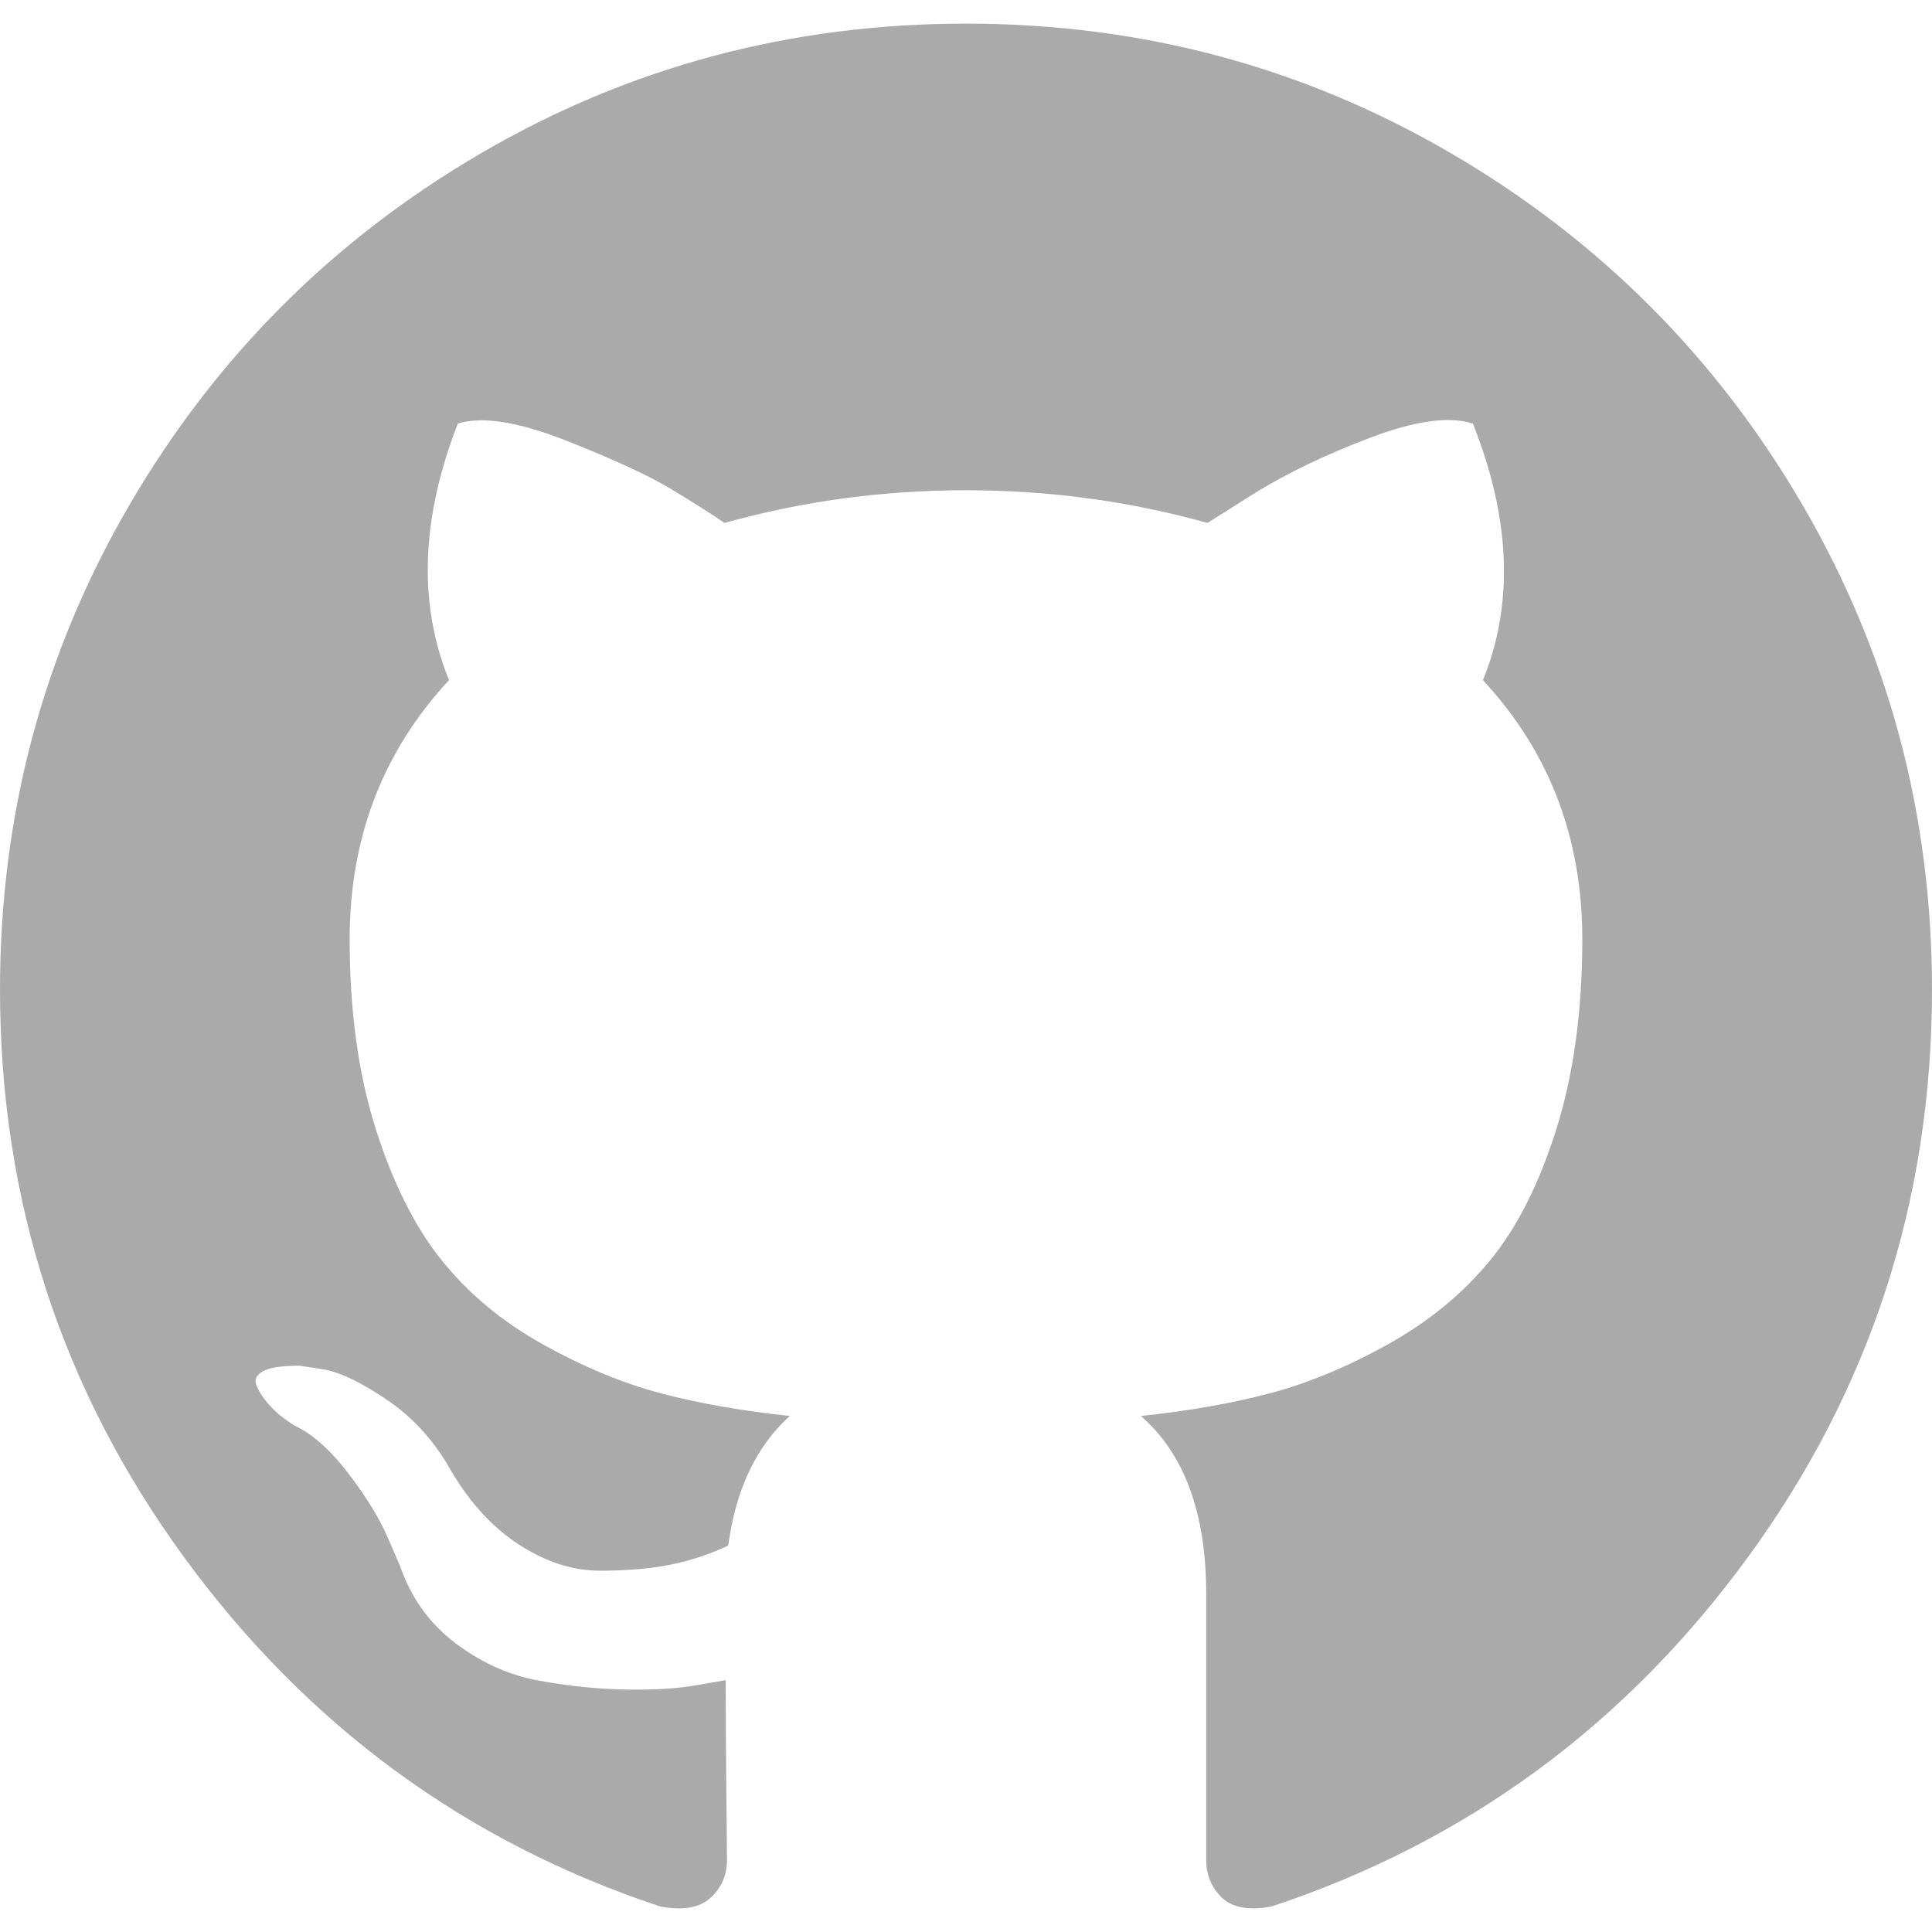
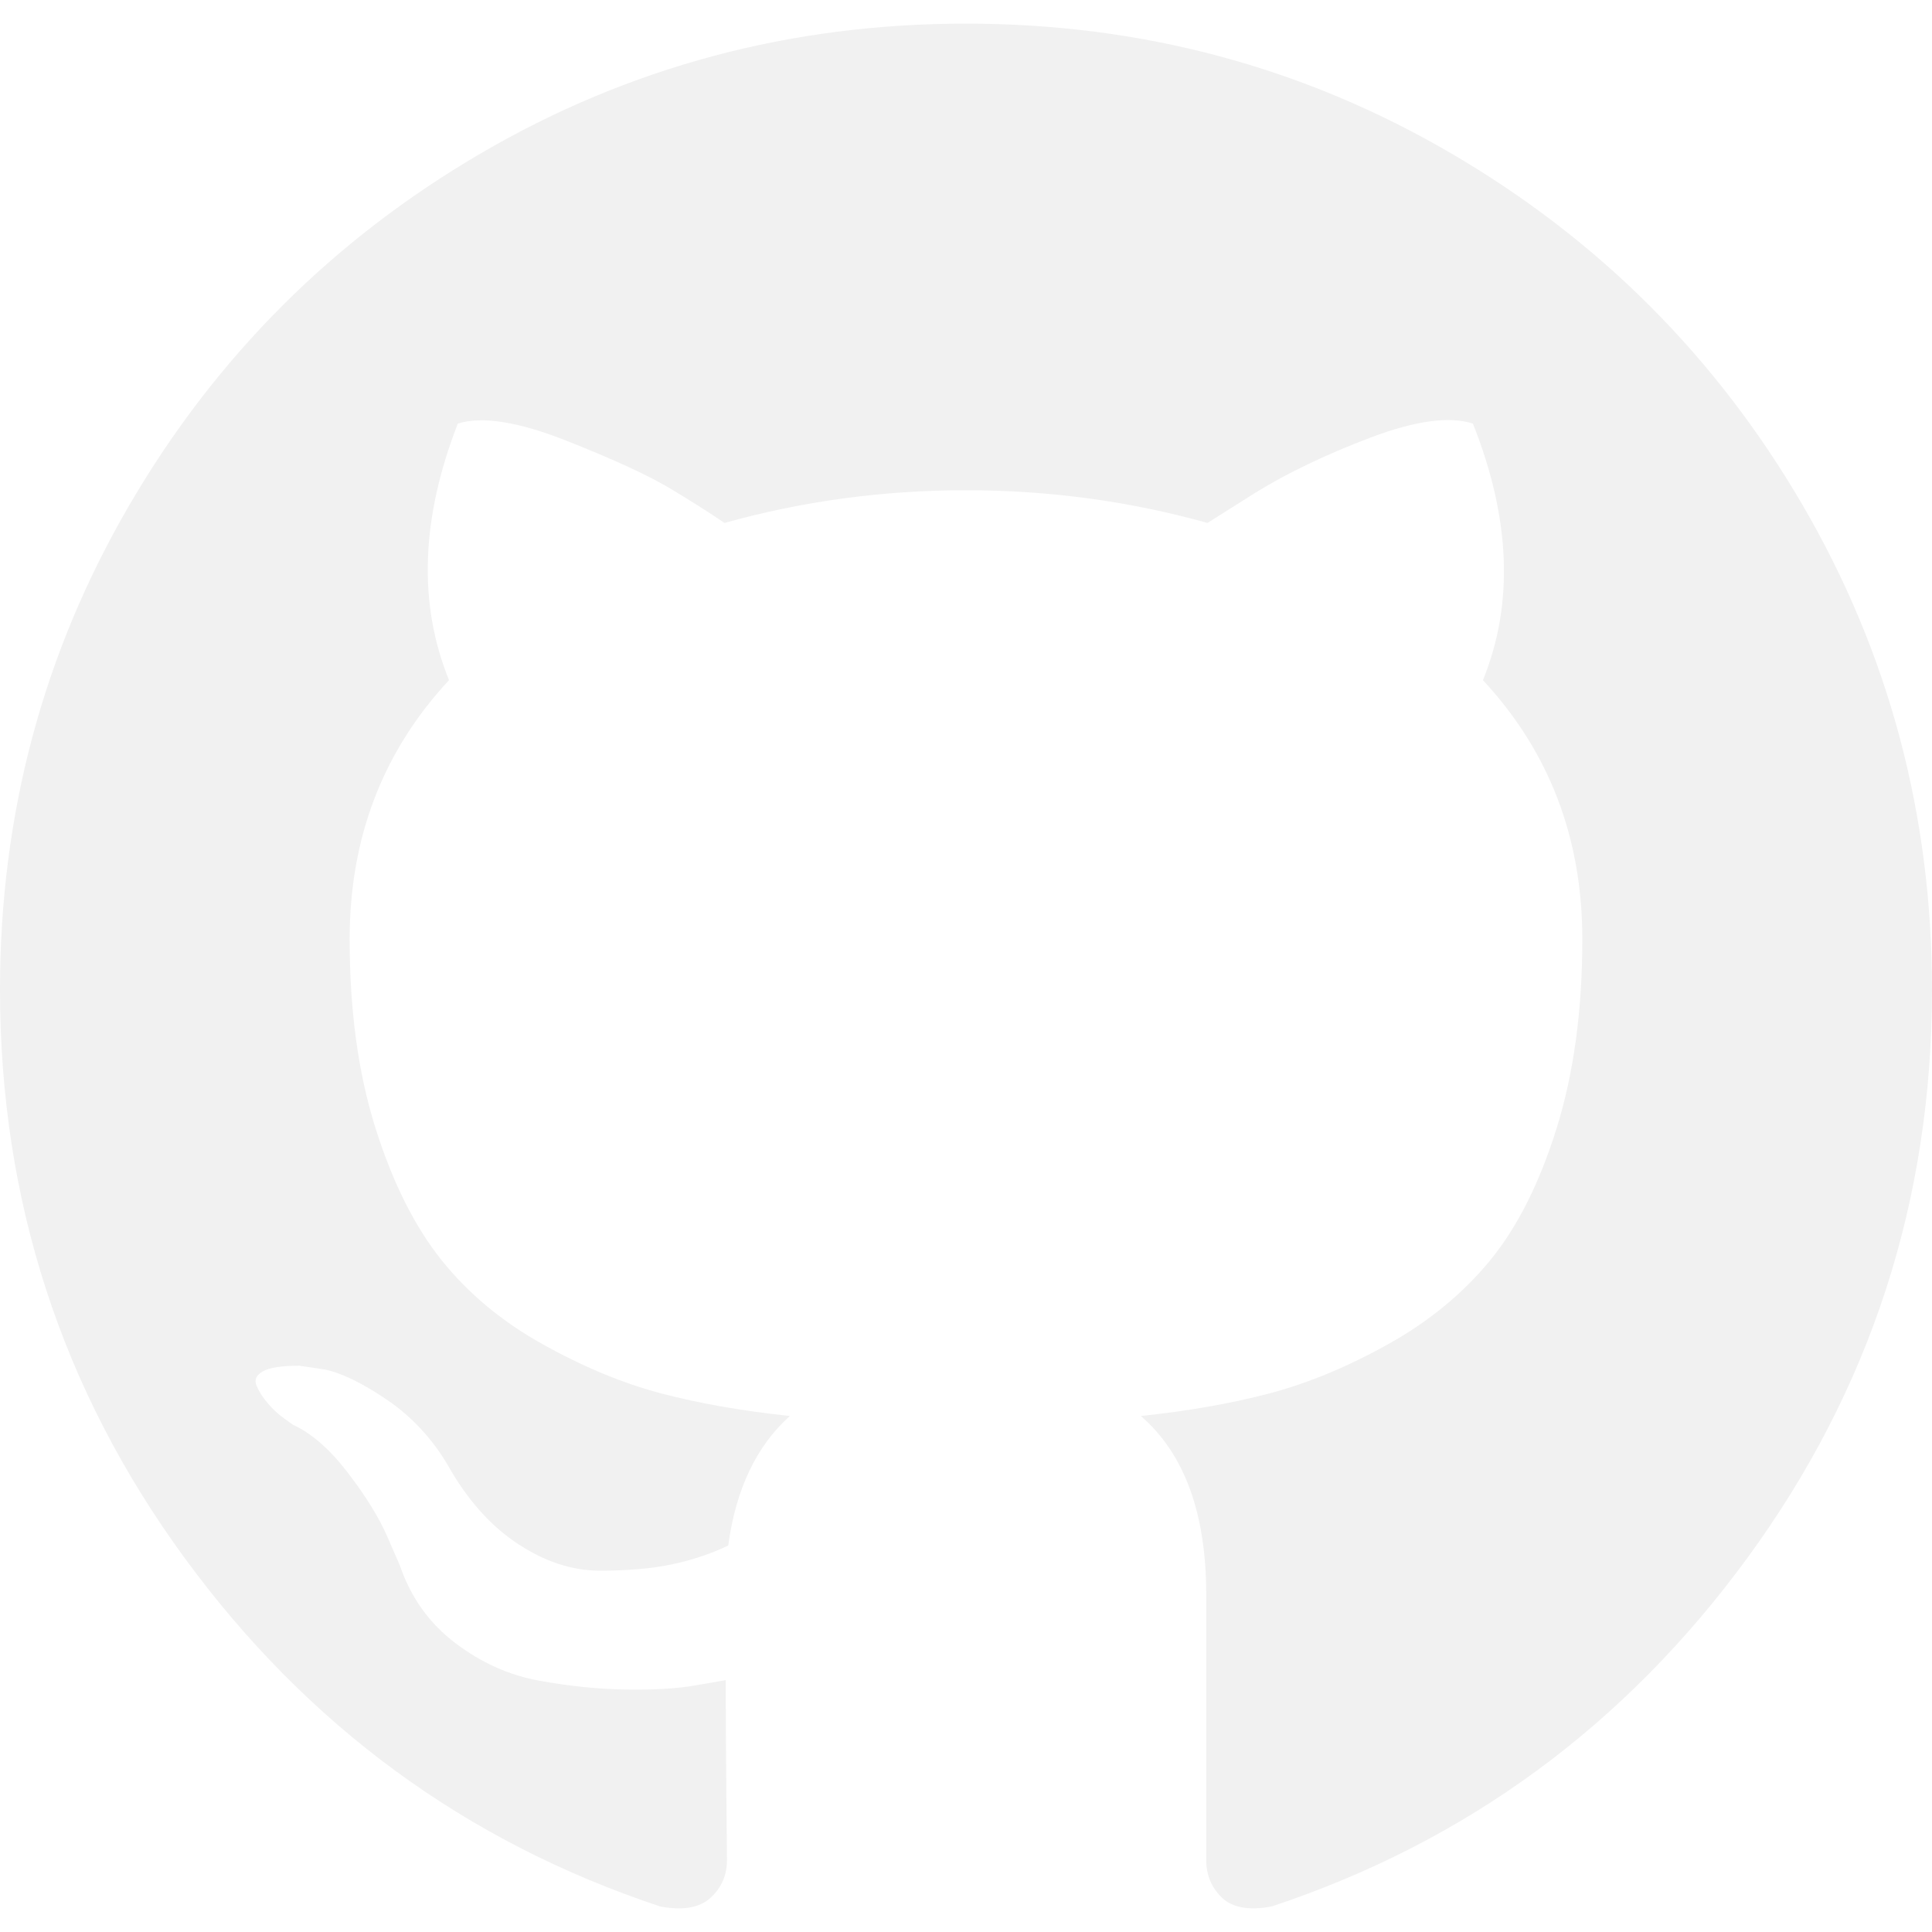
- <svg xmlns="http://www.w3.org/2000/svg" viewBox="0 0 438.549 438.549" width="24" height="24" fill="#aaaaaa">
+ <svg xmlns="http://www.w3.org/2000/svg" viewBox="0 0 438.549 438.549" width="24" height="24" fill="#f1f1f1">
  <g>
    <path d="M409.132,114.573c-19.608-33.596-46.205-60.194-79.798-79.8C295.736,15.166,259.057,5.365,219.271,5.365   c-39.781,0-76.472,9.804-110.063,29.408c-33.596,19.605-60.192,46.204-79.8,79.8C9.803,148.168,0,184.854,0,224.63   c0,47.78,13.94,90.745,41.827,128.906c27.884,38.164,63.906,64.572,108.063,79.227c5.14,0.954,8.945,0.283,11.419-1.996   c2.475-2.282,3.711-5.14,3.711-8.562c0-0.571-0.049-5.708-0.144-15.417c-0.098-9.709-0.144-18.179-0.144-25.406l-6.567,1.136   c-4.187,0.767-9.469,1.092-15.846,1c-6.374-0.089-12.991-0.757-19.842-1.999c-6.854-1.231-13.229-4.086-19.13-8.559   c-5.898-4.473-10.085-10.328-12.56-17.556l-2.855-6.57c-1.903-4.374-4.899-9.233-8.992-14.559   c-4.093-5.331-8.232-8.945-12.419-10.848l-1.999-1.431c-1.332-0.951-2.568-2.098-3.711-3.429c-1.142-1.331-1.997-2.663-2.568-3.997   c-0.572-1.335-0.098-2.43,1.427-3.289c1.525-0.859,4.281-1.276,8.28-1.276l5.708,0.853c3.807,0.763,8.516,3.042,14.133,6.851   c5.614,3.806,10.229,8.754,13.846,14.842c4.38,7.806,9.657,13.754,15.846,17.847c6.184,4.093,12.419,6.136,18.699,6.136   c6.28,0,11.704-0.476,16.274-1.423c4.565-0.952,8.848-2.383,12.847-4.285c1.713-12.758,6.377-22.559,13.988-29.41   c-10.848-1.14-20.601-2.857-29.264-5.14c-8.658-2.286-17.605-5.996-26.835-11.14c-9.235-5.137-16.896-11.516-22.985-19.126   c-6.09-7.614-11.088-17.61-14.987-29.979c-3.901-12.374-5.852-26.648-5.852-42.826c0-23.035,7.52-42.637,22.557-58.817   c-7.044-17.318-6.379-36.732,1.997-58.24c5.52-1.715,13.706-0.428,24.554,3.853c10.85,4.283,18.794,7.952,23.84,10.994   c5.046,3.041,9.089,5.618,12.135,7.708c17.705-4.947,35.976-7.421,54.818-7.421s37.117,2.474,54.823,7.421l10.849-6.849   c7.419-4.57,16.18-8.758,26.262-12.565c10.088-3.805,17.802-4.853,23.134-3.138c8.562,21.509,9.325,40.922,2.279,58.24   c15.036,16.18,22.559,35.787,22.559,58.817c0,16.178-1.958,30.497-5.853,42.966c-3.9,12.471-8.941,22.457-15.125,29.979   c-6.191,7.521-13.901,13.85-23.131,18.986c-9.232,5.14-18.182,8.85-26.84,11.136c-8.662,2.286-18.415,4.004-29.263,5.146   c9.894,8.562,14.842,22.077,14.842,40.539v60.237c0,3.422,1.19,6.279,3.572,8.562c2.379,2.279,6.136,2.95,11.276,1.995   c44.163-14.653,80.185-41.062,108.068-79.226c27.88-38.161,41.825-81.126,41.825-128.906   C438.536,184.851,428.728,148.168,409.132,114.573z" />
  </g>
  <g>
</g>
  <g>
</g>
  <g>
</g>
  <g>
</g>
  <g>
</g>
  <g>
</g>
  <g>
</g>
  <g>
</g>
  <g>
</g>
  <g>
</g>
  <g>
</g>
  <g>
</g>
  <g>
</g>
  <g>
</g>
  <g>
</g>
</svg>
